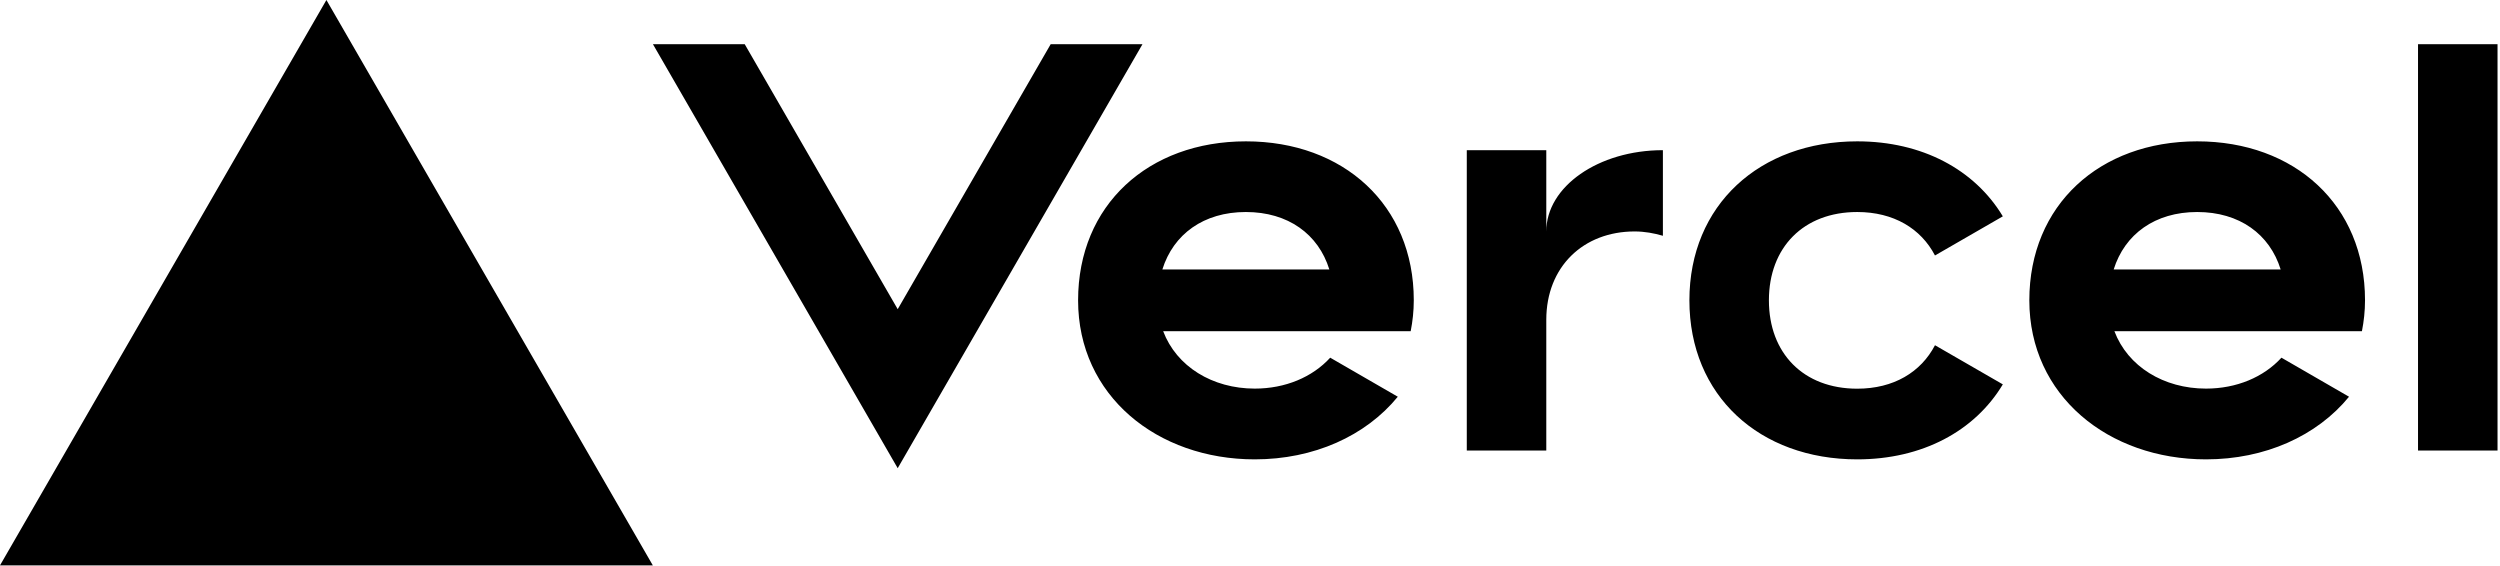
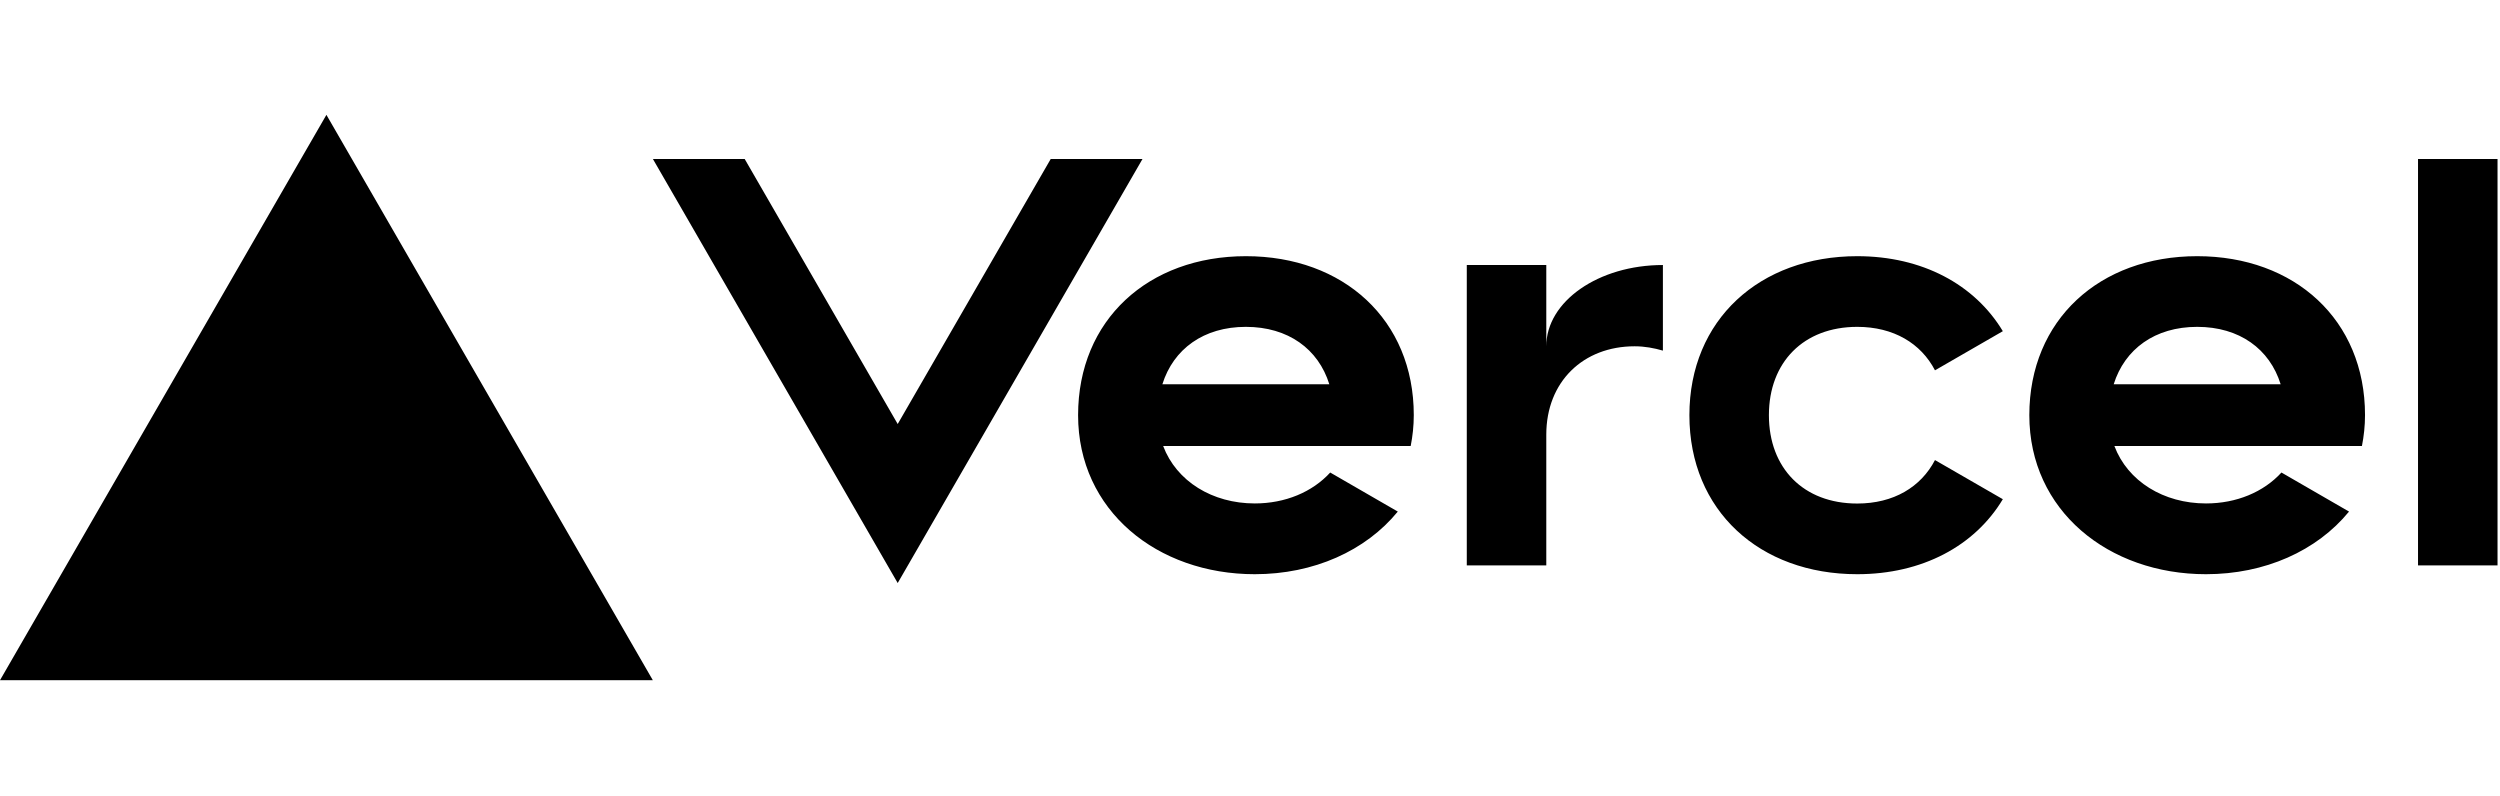
- <svg xmlns="http://www.w3.org/2000/svg" width="283" height="64" viewBox="0 0 283 64" fill="none">
+ <svg xmlns="http://www.w3.org/2000/svg" width="283" height="90" viewBox="0 0 283 64" fill="none">
  <path d="M141.04 16c-11.04 0-19 7.2-19 18s8.96 18 20 18c6.67 0 12.55-2.64 16.19-7.09l-7.65-4.42c-2.02 2.21-5.09 3.5-8.54 3.5-4.79 0-8.86-2.5-10.37-6.5h28.02c.22-1.12.35-2.28.35-3.5 0-10.79-7.96-17.99-19-17.99zm-9.46 14.5c1.25-3.99 4.67-6.5 9.45-6.5 4.79 0 8.21 2.51 9.45 6.5h-18.9zM248.72 16c-11.04 0-19 7.2-19 18s8.96 18 20 18c6.67 0 12.55-2.64 16.19-7.09l-7.65-4.42c-2.02 2.21-5.09 3.5-8.54 3.5-4.79 0-8.86-2.5-10.37-6.5h28.02c.22-1.12.35-2.28.35-3.5 0-10.79-7.96-17.99-19-17.99zm-9.45 14.5c1.25-3.99 4.67-6.5 9.45-6.5 4.79 0 8.21 2.51 9.45 6.5h-18.9zM200.24 34c0 6 3.92 10 10 10 4.12 0 7.21-1.87 8.8-4.92l7.68 4.43c-3.18 5.3-9.14 8.49-16.48 8.49-11.05 0-19-7.2-19-18s7.96-18 19-18c7.34 0 13.29 3.19 16.48 8.49l-7.68 4.43c-1.59-3.05-4.68-4.92-8.8-4.92-6.07 0-10 4-10 10zm82.48-29v46h-9V5h9zM36.95 0L73.9 64H0L36.95 0zm92.38 5l-27.71 48L73.91 5H84.3l17.32 30 17.32-30h10.39zm58.91 12v9.69c-1-.29-2.06-.49-3.2-.49-5.81 0-10 4-10 10V51h-9V17h9v9.2c0-5.08 5.91-9.2 13.2-9.2z" fill="#000" />
</svg>
